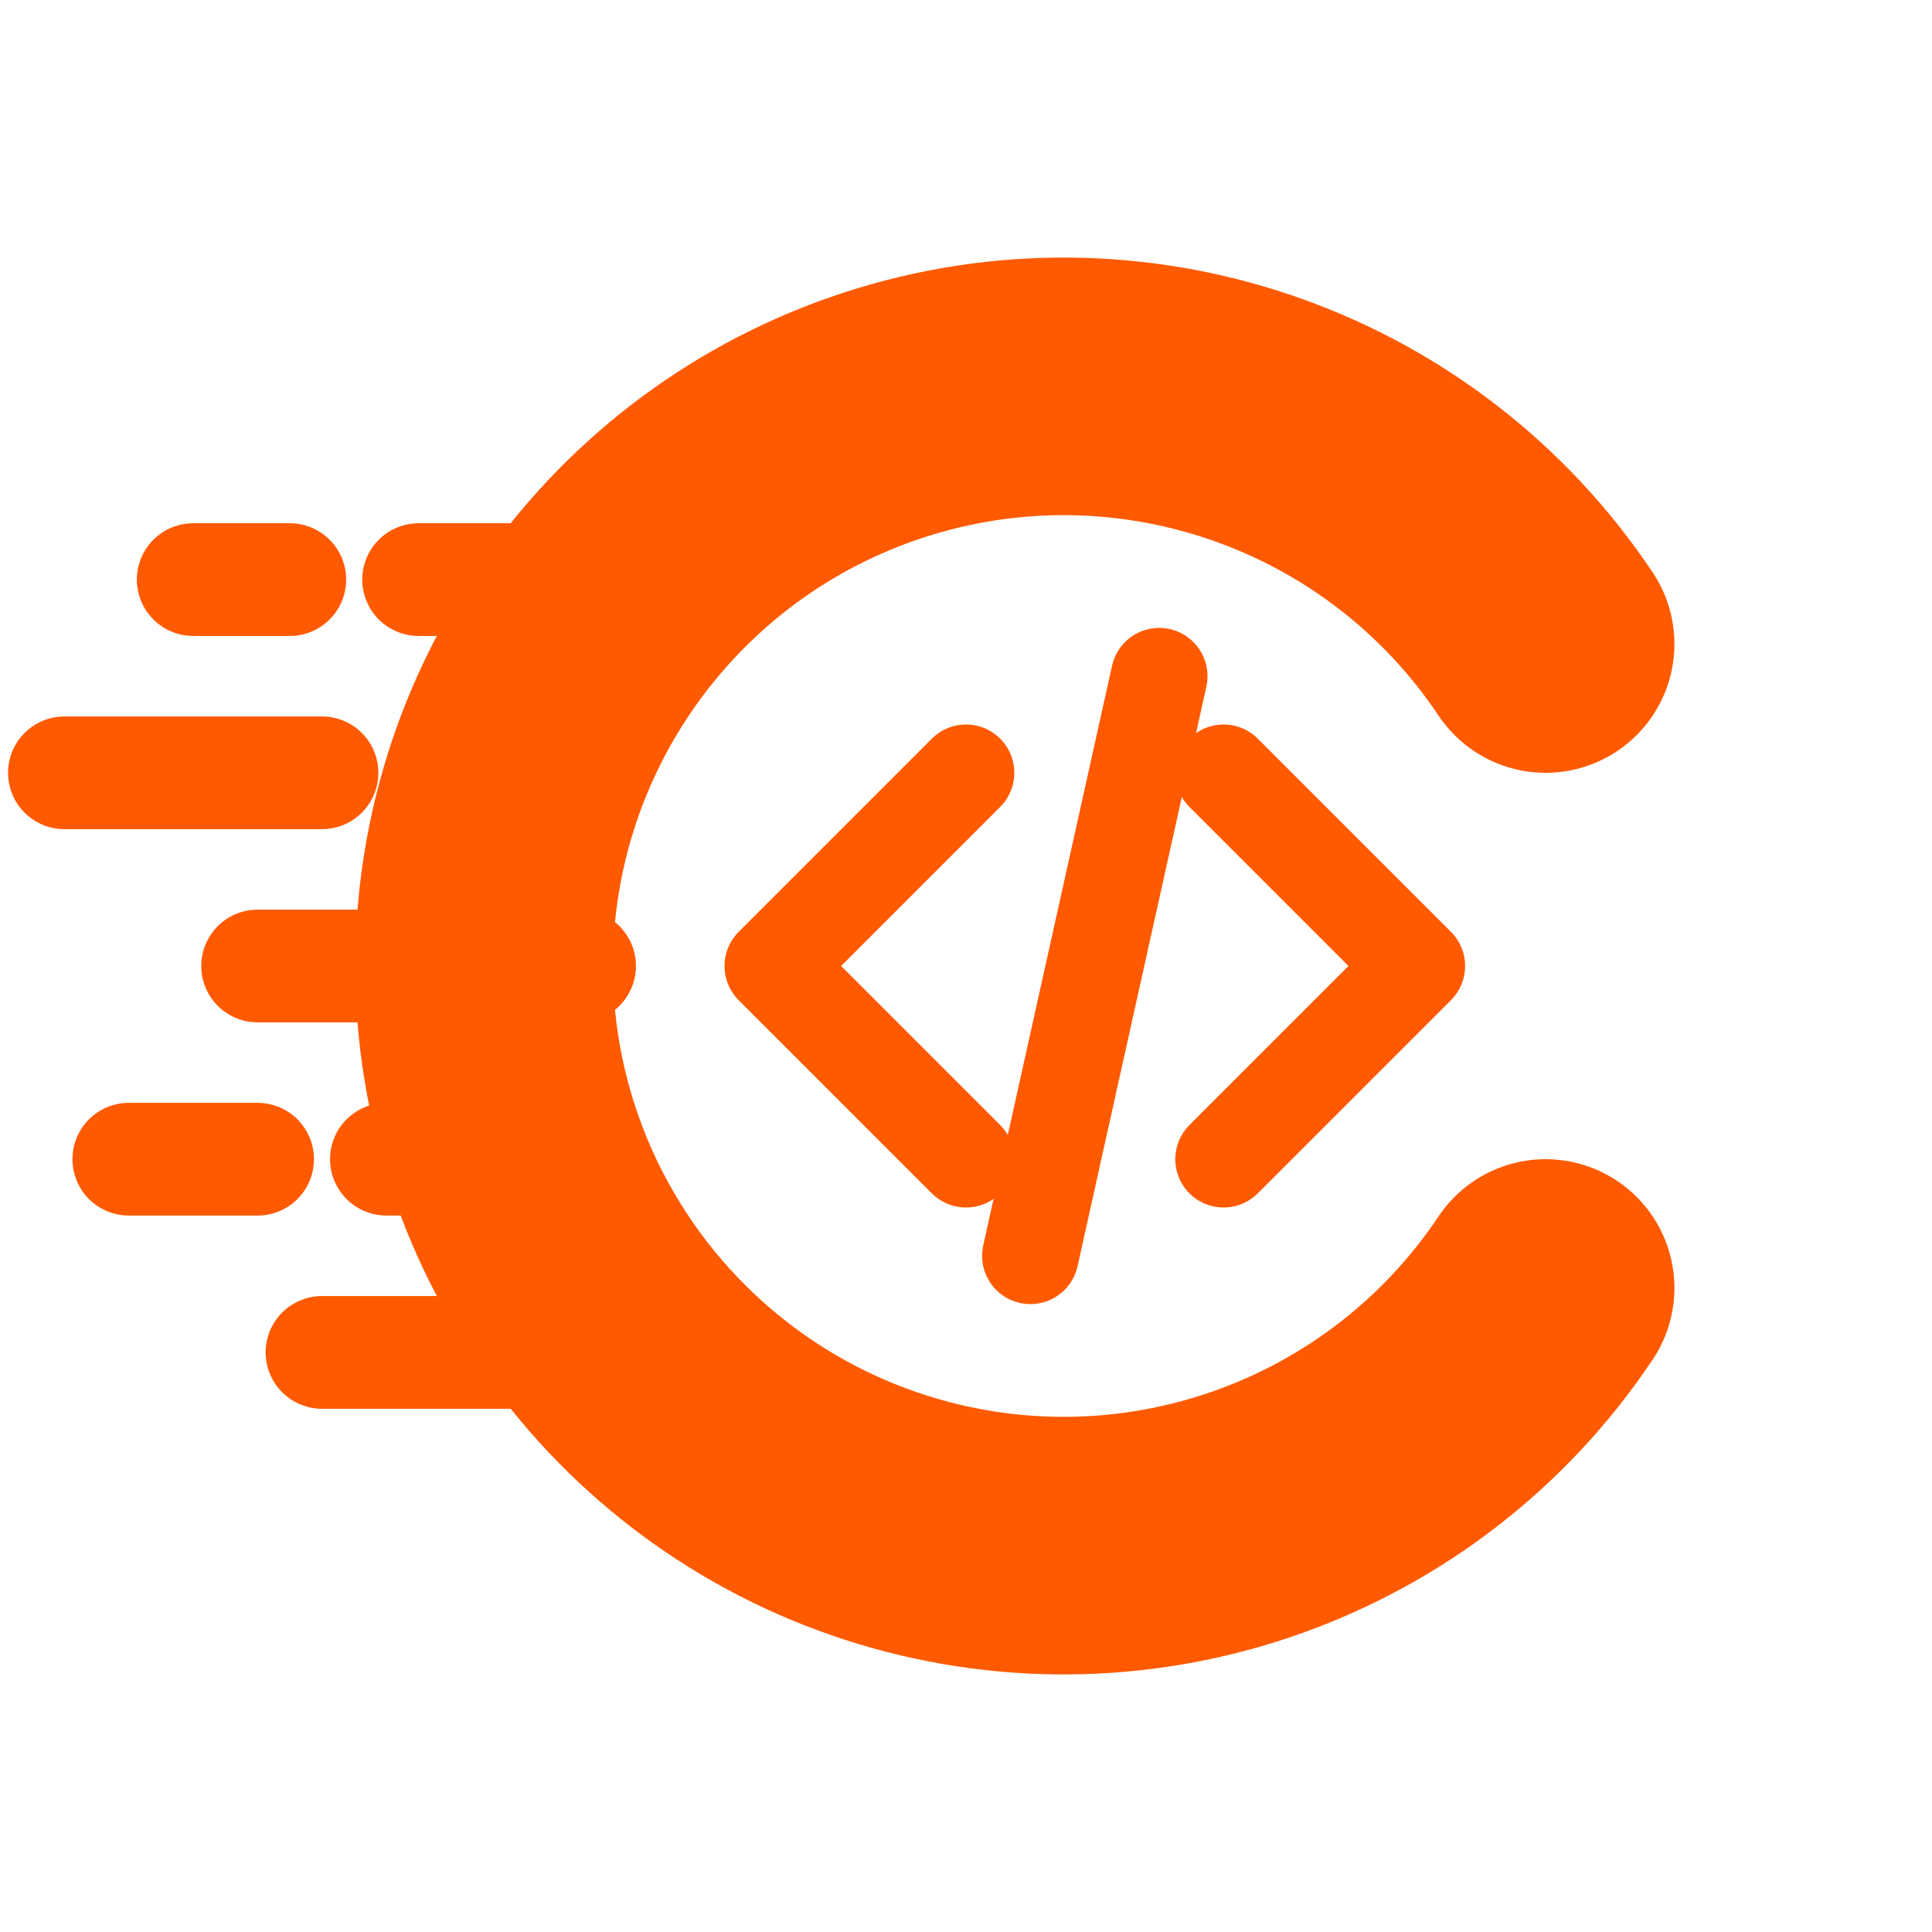
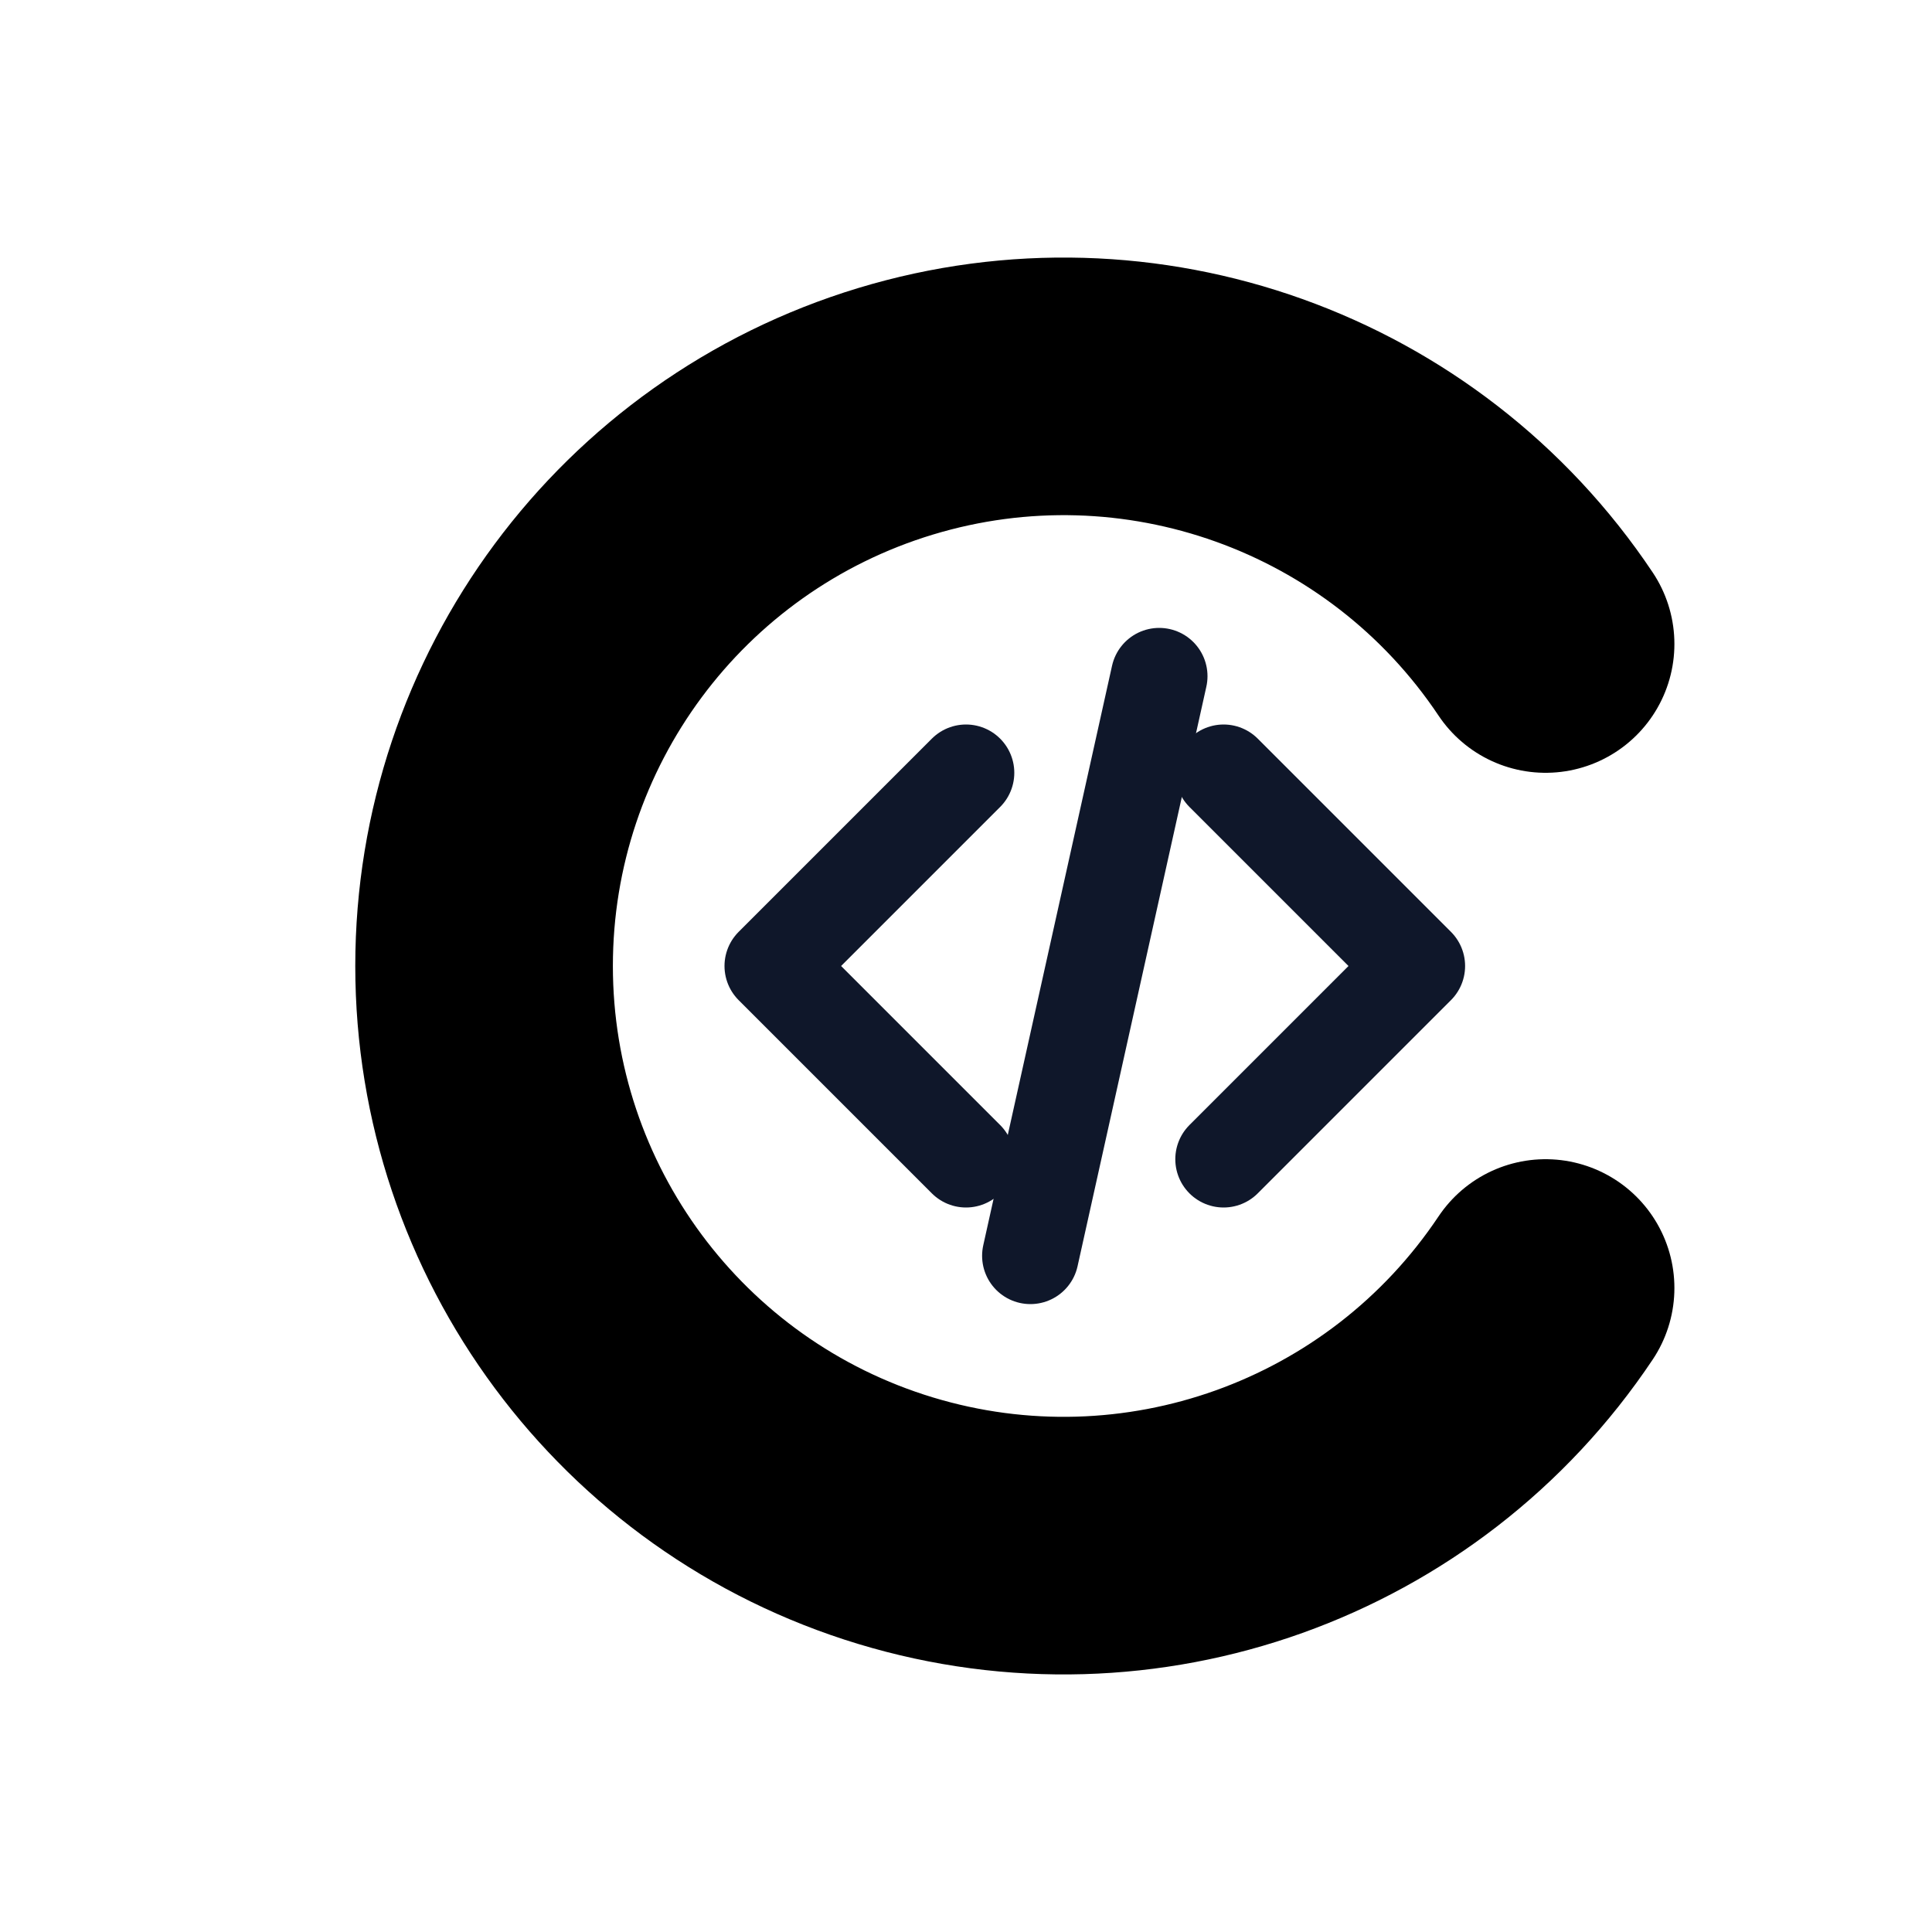
<svg xmlns="http://www.w3.org/2000/svg" width="85" height="85" viewBox="0 0 60 60" fill="none">
-   <path d="M 48 20 A 18 18 0 1 0 48 40" stroke="#ff5a00" stroke-width="8" stroke-linecap="round" fill="none" />
-   <path d="M 30 24 L 24 30 L 30 36" stroke="#ff5a00" stroke-width="3" stroke-linecap="round" stroke-linejoin="round" />
-   <path d="M 36 21 L 32 39" stroke="#ff5a00" stroke-width="3" stroke-linecap="round" stroke-linejoin="round" />
-   <path d="M 38 24 L 44 30 L 38 36" stroke="#ff5a00" stroke-width="3" stroke-linecap="round" stroke-linejoin="round" />
-   <path d="M 6 18 L 9 18 M 13 18 L 18 18" stroke="#ff5a00" stroke-width="3.5" stroke-linecap="round" />
-   <path d="M 2 24 L 10 24 M 14 24 L 18 24" stroke="#ff5a00" stroke-width="3.5" stroke-linecap="round" />
-   <path d="M 8 30 L 12 30 M 16 30 L 18 30" stroke="#ff5a00" stroke-width="3.5" stroke-linecap="round" />
-   <path d="M 4 36 L 8 36 M 12 36 L 18 36" stroke="#ff5a00" stroke-width="3.5" stroke-linecap="round" />
-   <path d="M 10 42 L 18 42" stroke="#ff5a00" stroke-width="3.5" stroke-linecap="round" />
+   <defs>
+     <linearGradient id="logo-c-gradient" x1="100%" y1="0%" x2="0%" y2="100%">
+       <stop offset="0%" stopColor="#00d2ff" />
+       <stop offset="50%" stopColor="#2563eb" />
+       <stop offset="100%" stopColor="#7c3aed" />
+     </linearGradient>
+     <linearGradient id="logo-particle-gradient" x1="0%" y1="0%" x2="0%" y2="100%">
+       <stop offset="0%" stopColor="#00d2ff" />
+       <stop offset="50%" stopColor="#2563eb" />
+       <stop offset="100%" stopColor="#7c3aed" />
+     </linearGradient>
+   </defs>
+   <path d="M 48 20 A 18 18 0 1 0 48 40" stroke="url(#logo-c-gradient)" stroke-width="8" stroke-linecap="round" fill="none" />
+   <path d="M 30 24 L 24 30 L 30 36" stroke="#0f172a" stroke-width="3" stroke-linecap="round" stroke-linejoin="round" />
+   <path d="M 36 21 L 32 39" stroke="#0f172a" stroke-width="3" stroke-linecap="round" stroke-linejoin="round" />
+   <path d="M 38 24 L 44 30 L 38 36" stroke="#0f172a" stroke-width="3" stroke-linecap="round" stroke-linejoin="round" />
+   <path d="M 6 18 L 9 18 M 13 18 L 18 18" stroke="url(#logo-particle-gradient)" stroke-width="3.5" stroke-linecap="round" />
+   <path d="M 2 24 L 10 24 M 14 24 L 18 24" stroke="url(#logo-particle-gradient)" stroke-width="3.5" stroke-linecap="round" />
+   <path d="M 8 30 L 12 30 M 16 30 L 18 30" stroke="url(#logo-particle-gradient)" stroke-width="3.5" stroke-linecap="round" />
+   <path d="M 4 36 L 8 36 M 12 36 L 18 36" stroke="url(#logo-particle-gradient)" stroke-width="3.5" stroke-linecap="round" />
+   <path d="M 10 42 L 18 42" stroke="url(#logo-particle-gradient)" stroke-width="3.5" stroke-linecap="round" />
</svg>
